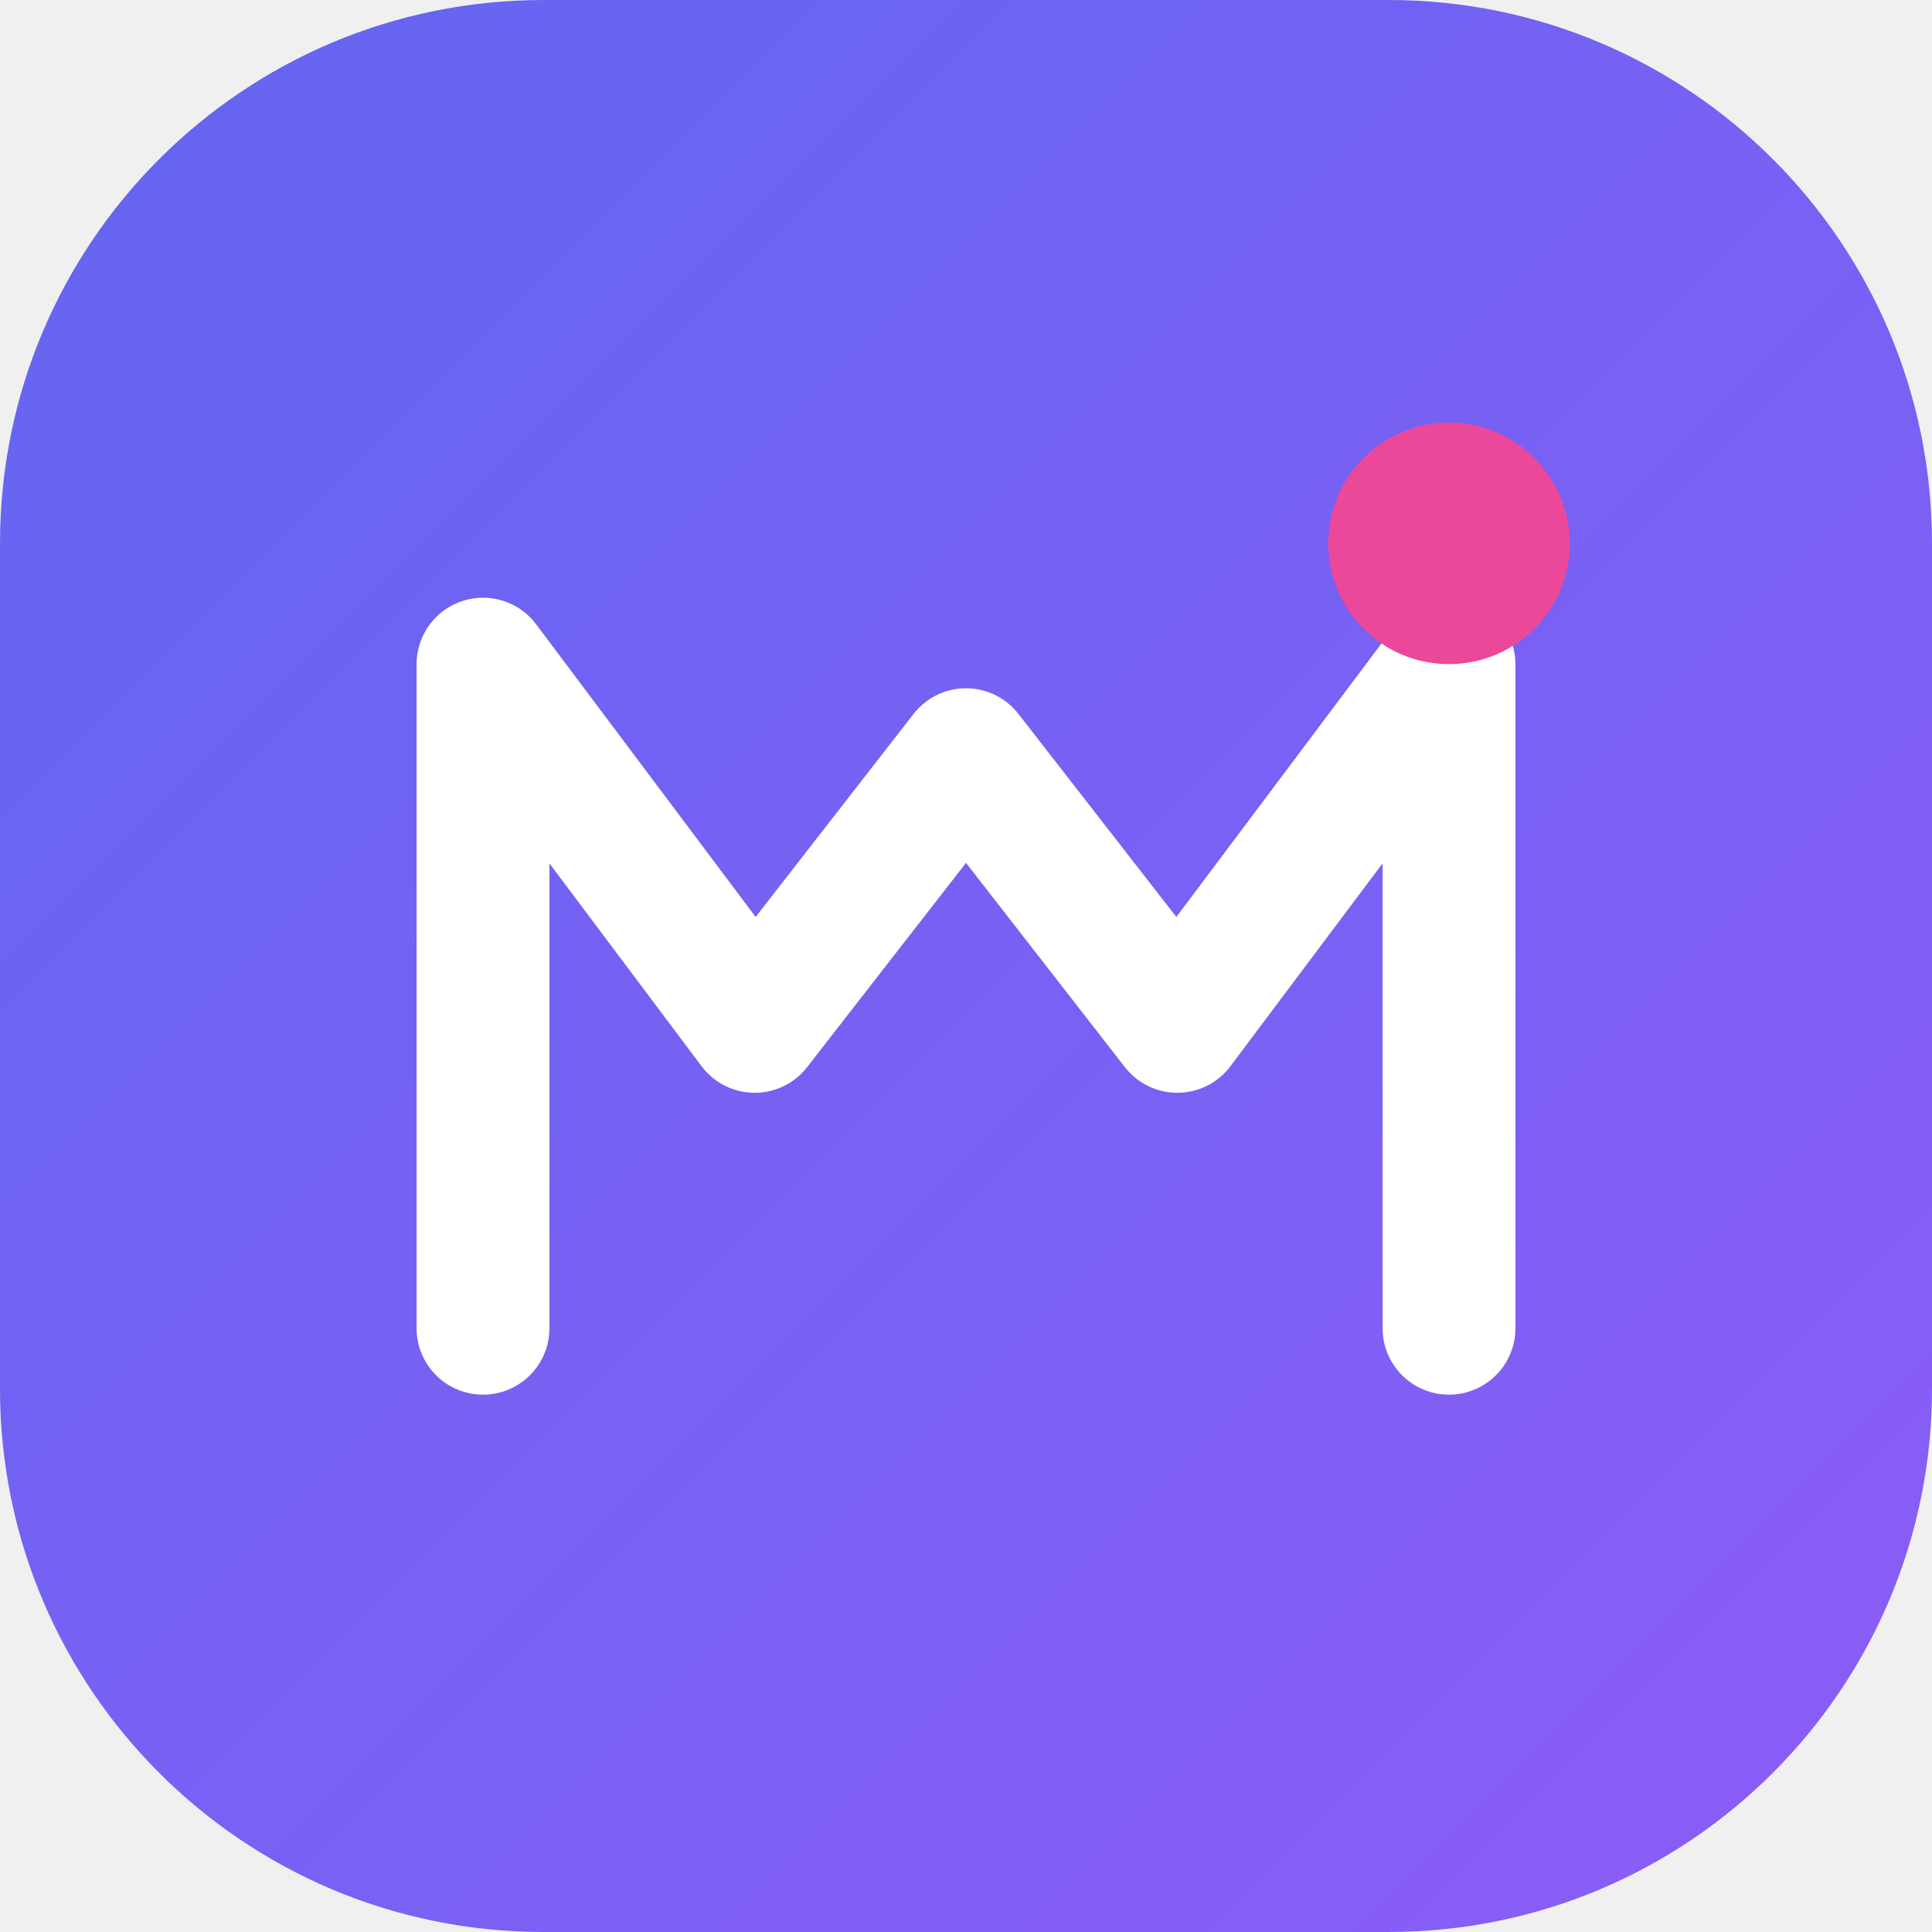
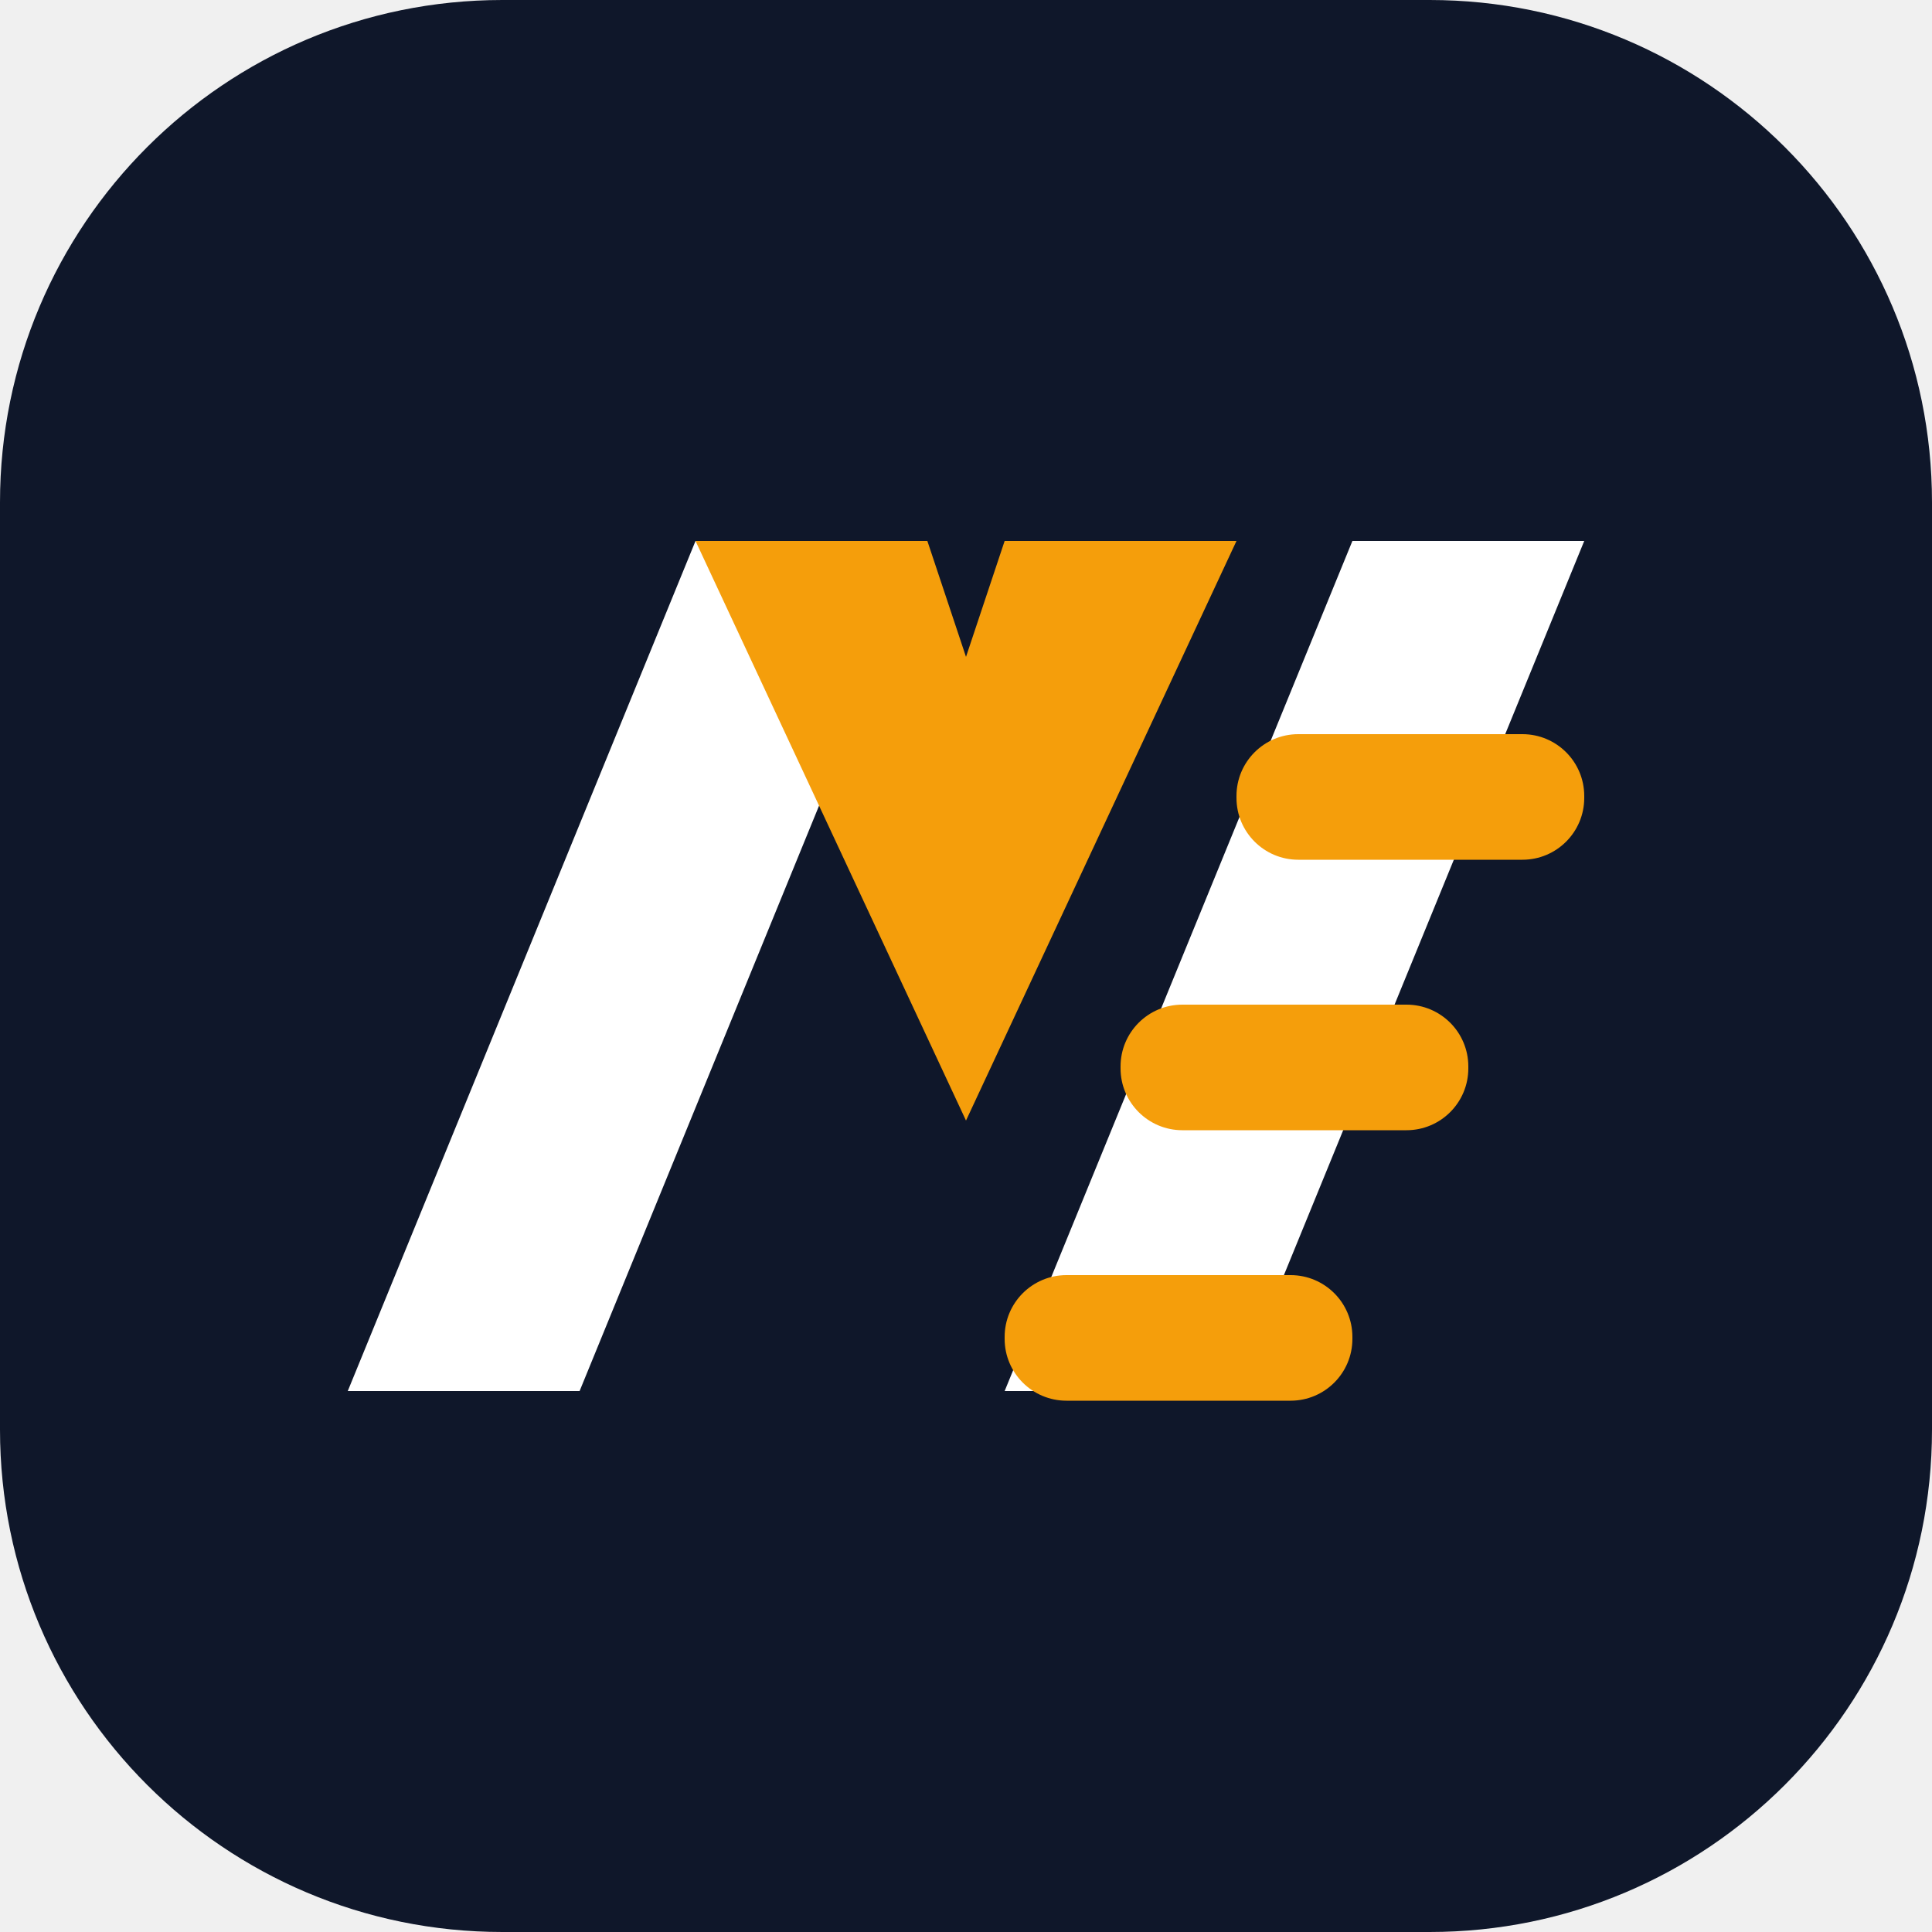
- <svg xmlns="http://www.w3.org/2000/svg" width="40" height="40" viewBox="0 0 32 32" fill="none">
-   <rect width="32" height="32" rx="9" fill="url(#brandGrad)" />
-   <path d="M8 22V11L12.5 17L16 12.5L19.5 17L24 11V22" stroke="white" stroke-width="2.2" stroke-linecap="round" stroke-linejoin="round" />
-   <circle cx="24" cy="9" r="2" fill="#ec4899" />
-   <defs>
-     <linearGradient id="brandGrad" x1="0" y1="0" x2="32" y2="32" gradientUnits="userSpaceOnUse">
-       <stop stop-color="#6366f1" />
-       <stop offset="1" stop-color="#8b5cf6" />
-     </linearGradient>
-   </defs>
+ <svg xmlns="http://www.w3.org/2000/svg" width="40" height="40" viewBox="0 0 100 100" fill="none">
+   <rect width="100" height="100" rx="26" fill="#0f172a" />
+   <path d="M18 72L36 28H48L30 72H18Z" fill="#ffffff" />
+   <path d="M36 28L50 58L64 28H52L50 34L48 28H36Z" fill="#f59e0b" />
+   <path d="M52 72L70 28H82L64 72H52Z" fill="#ffffff" />
+   <rect x="64" y="38" width="18" height="6.5" rx="3.2" fill="#f59e0b" />
+   <rect x="58" y="52" width="18" height="6.5" rx="3.2" fill="#f59e0b" />
+   <rect x="52" y="66" width="18" height="6.5" rx="3.2" fill="#f59e0b" />
</svg>
